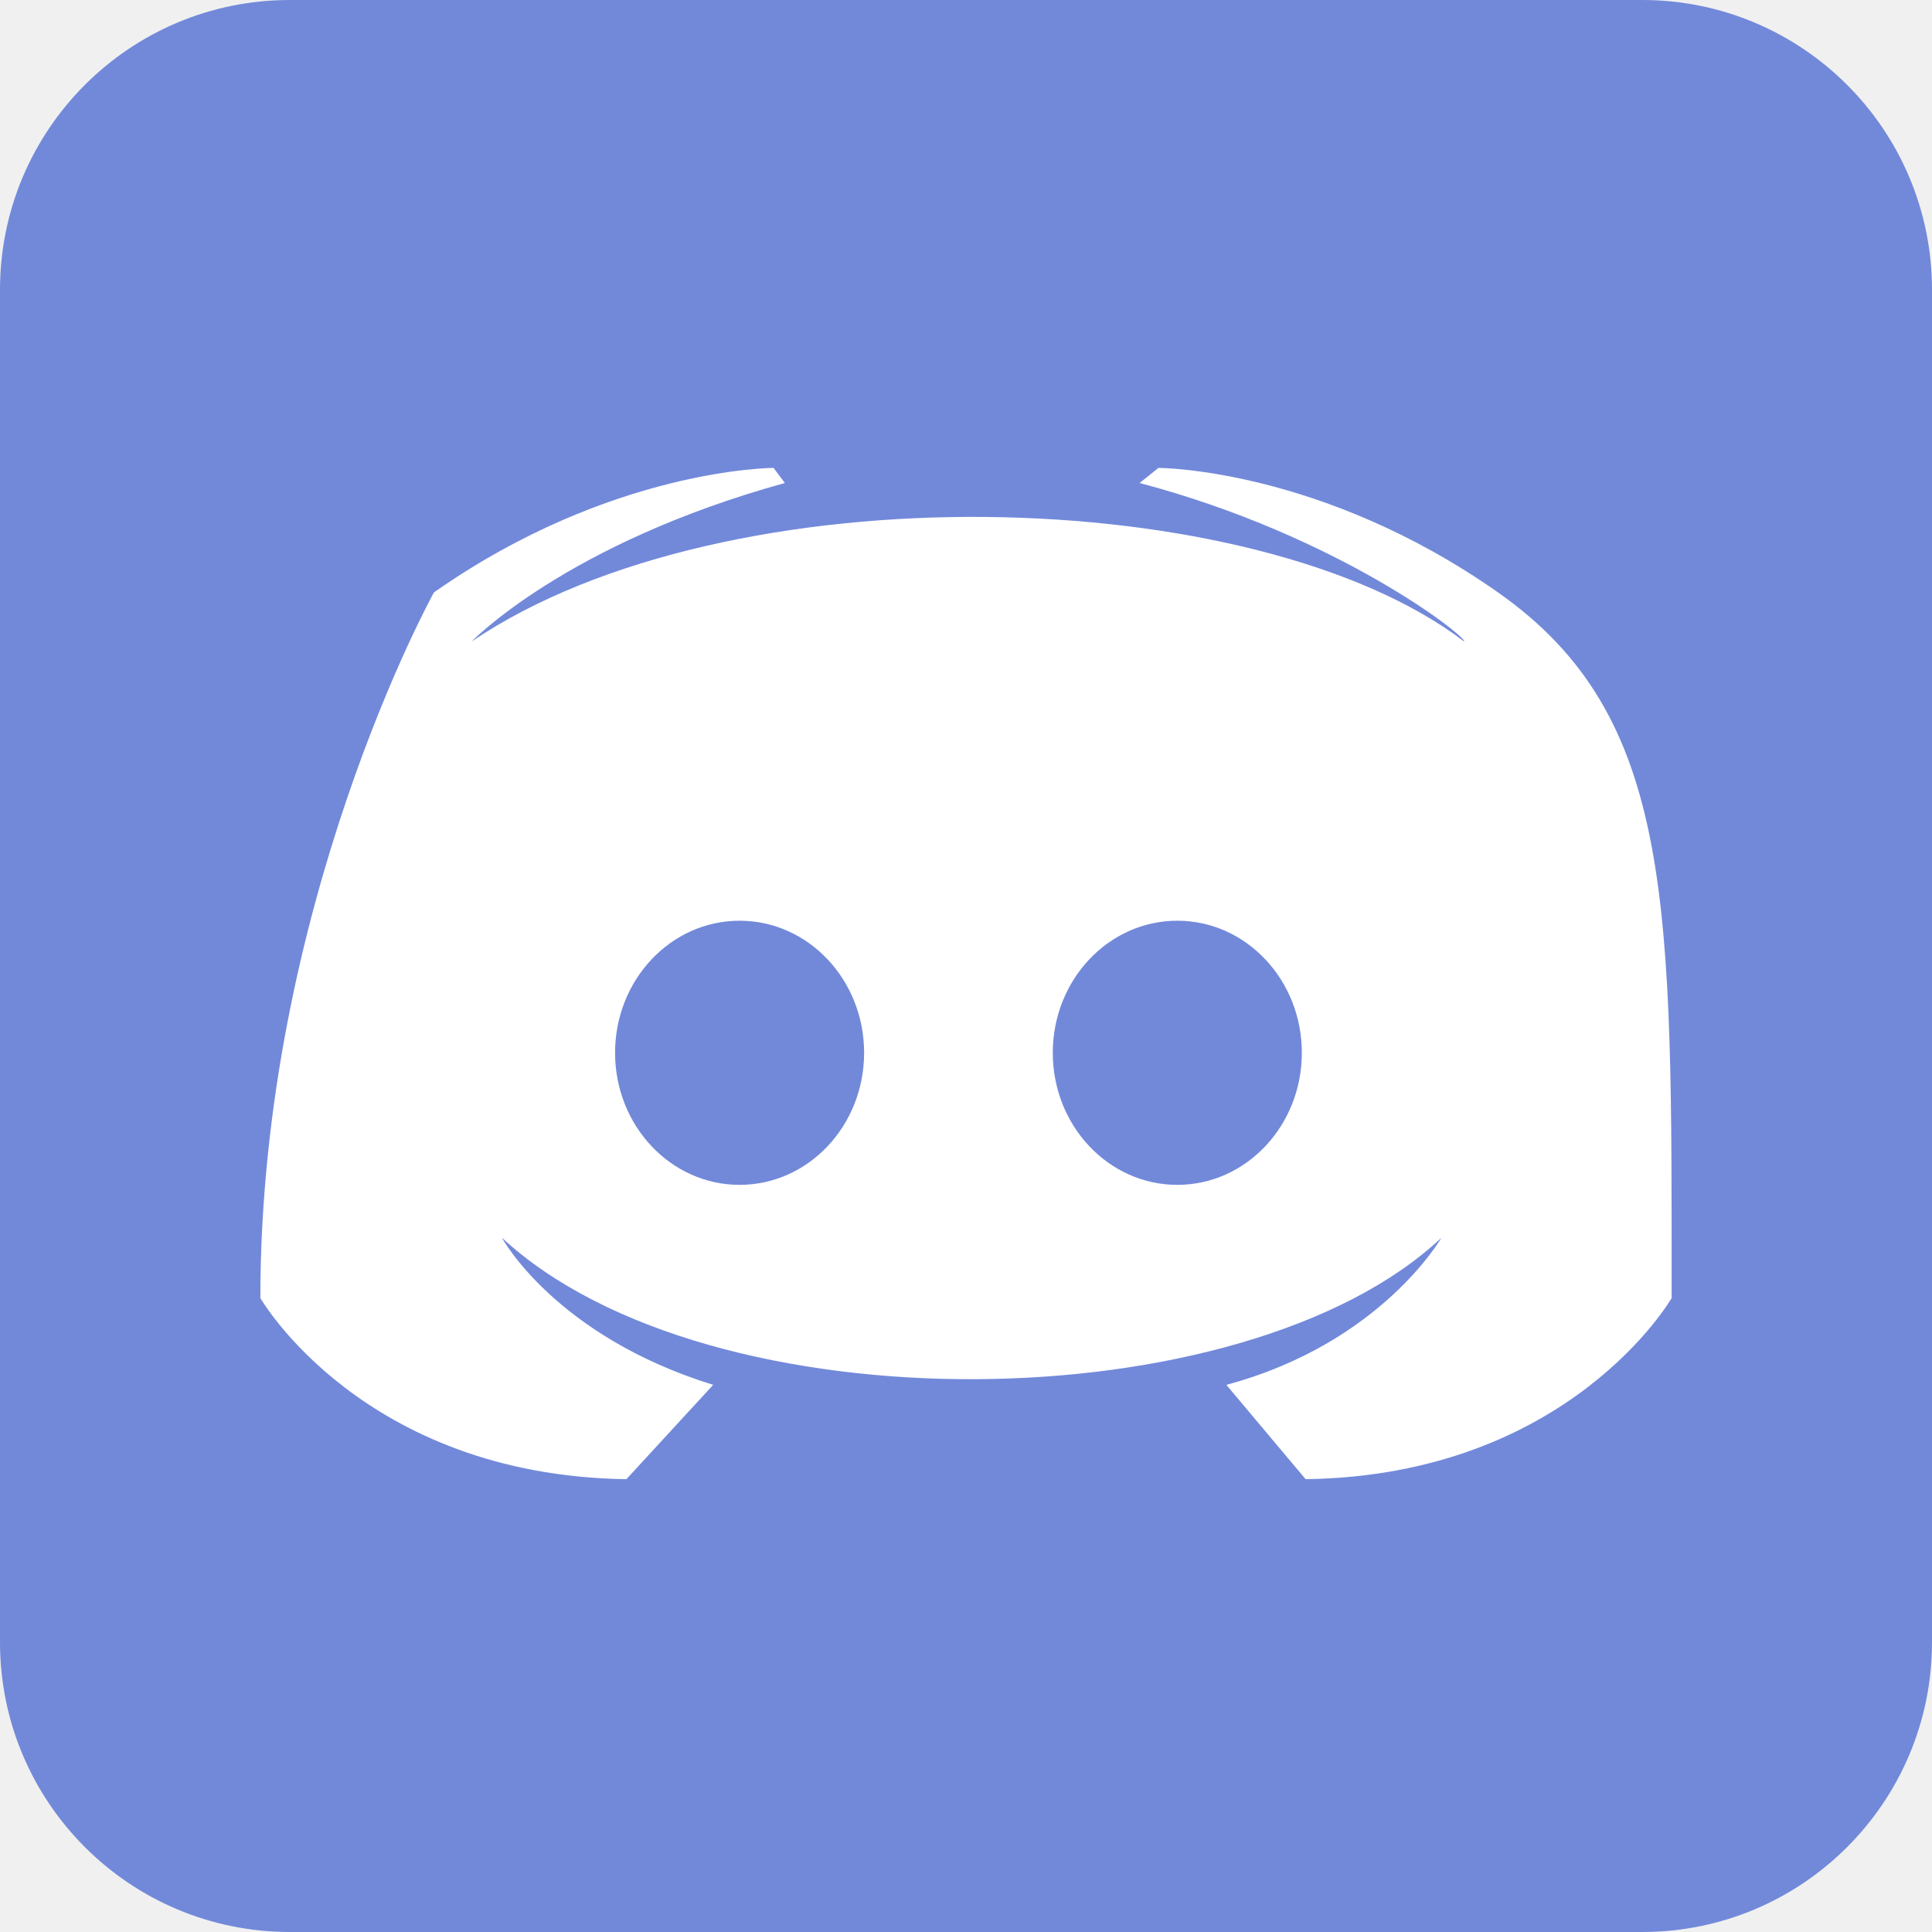
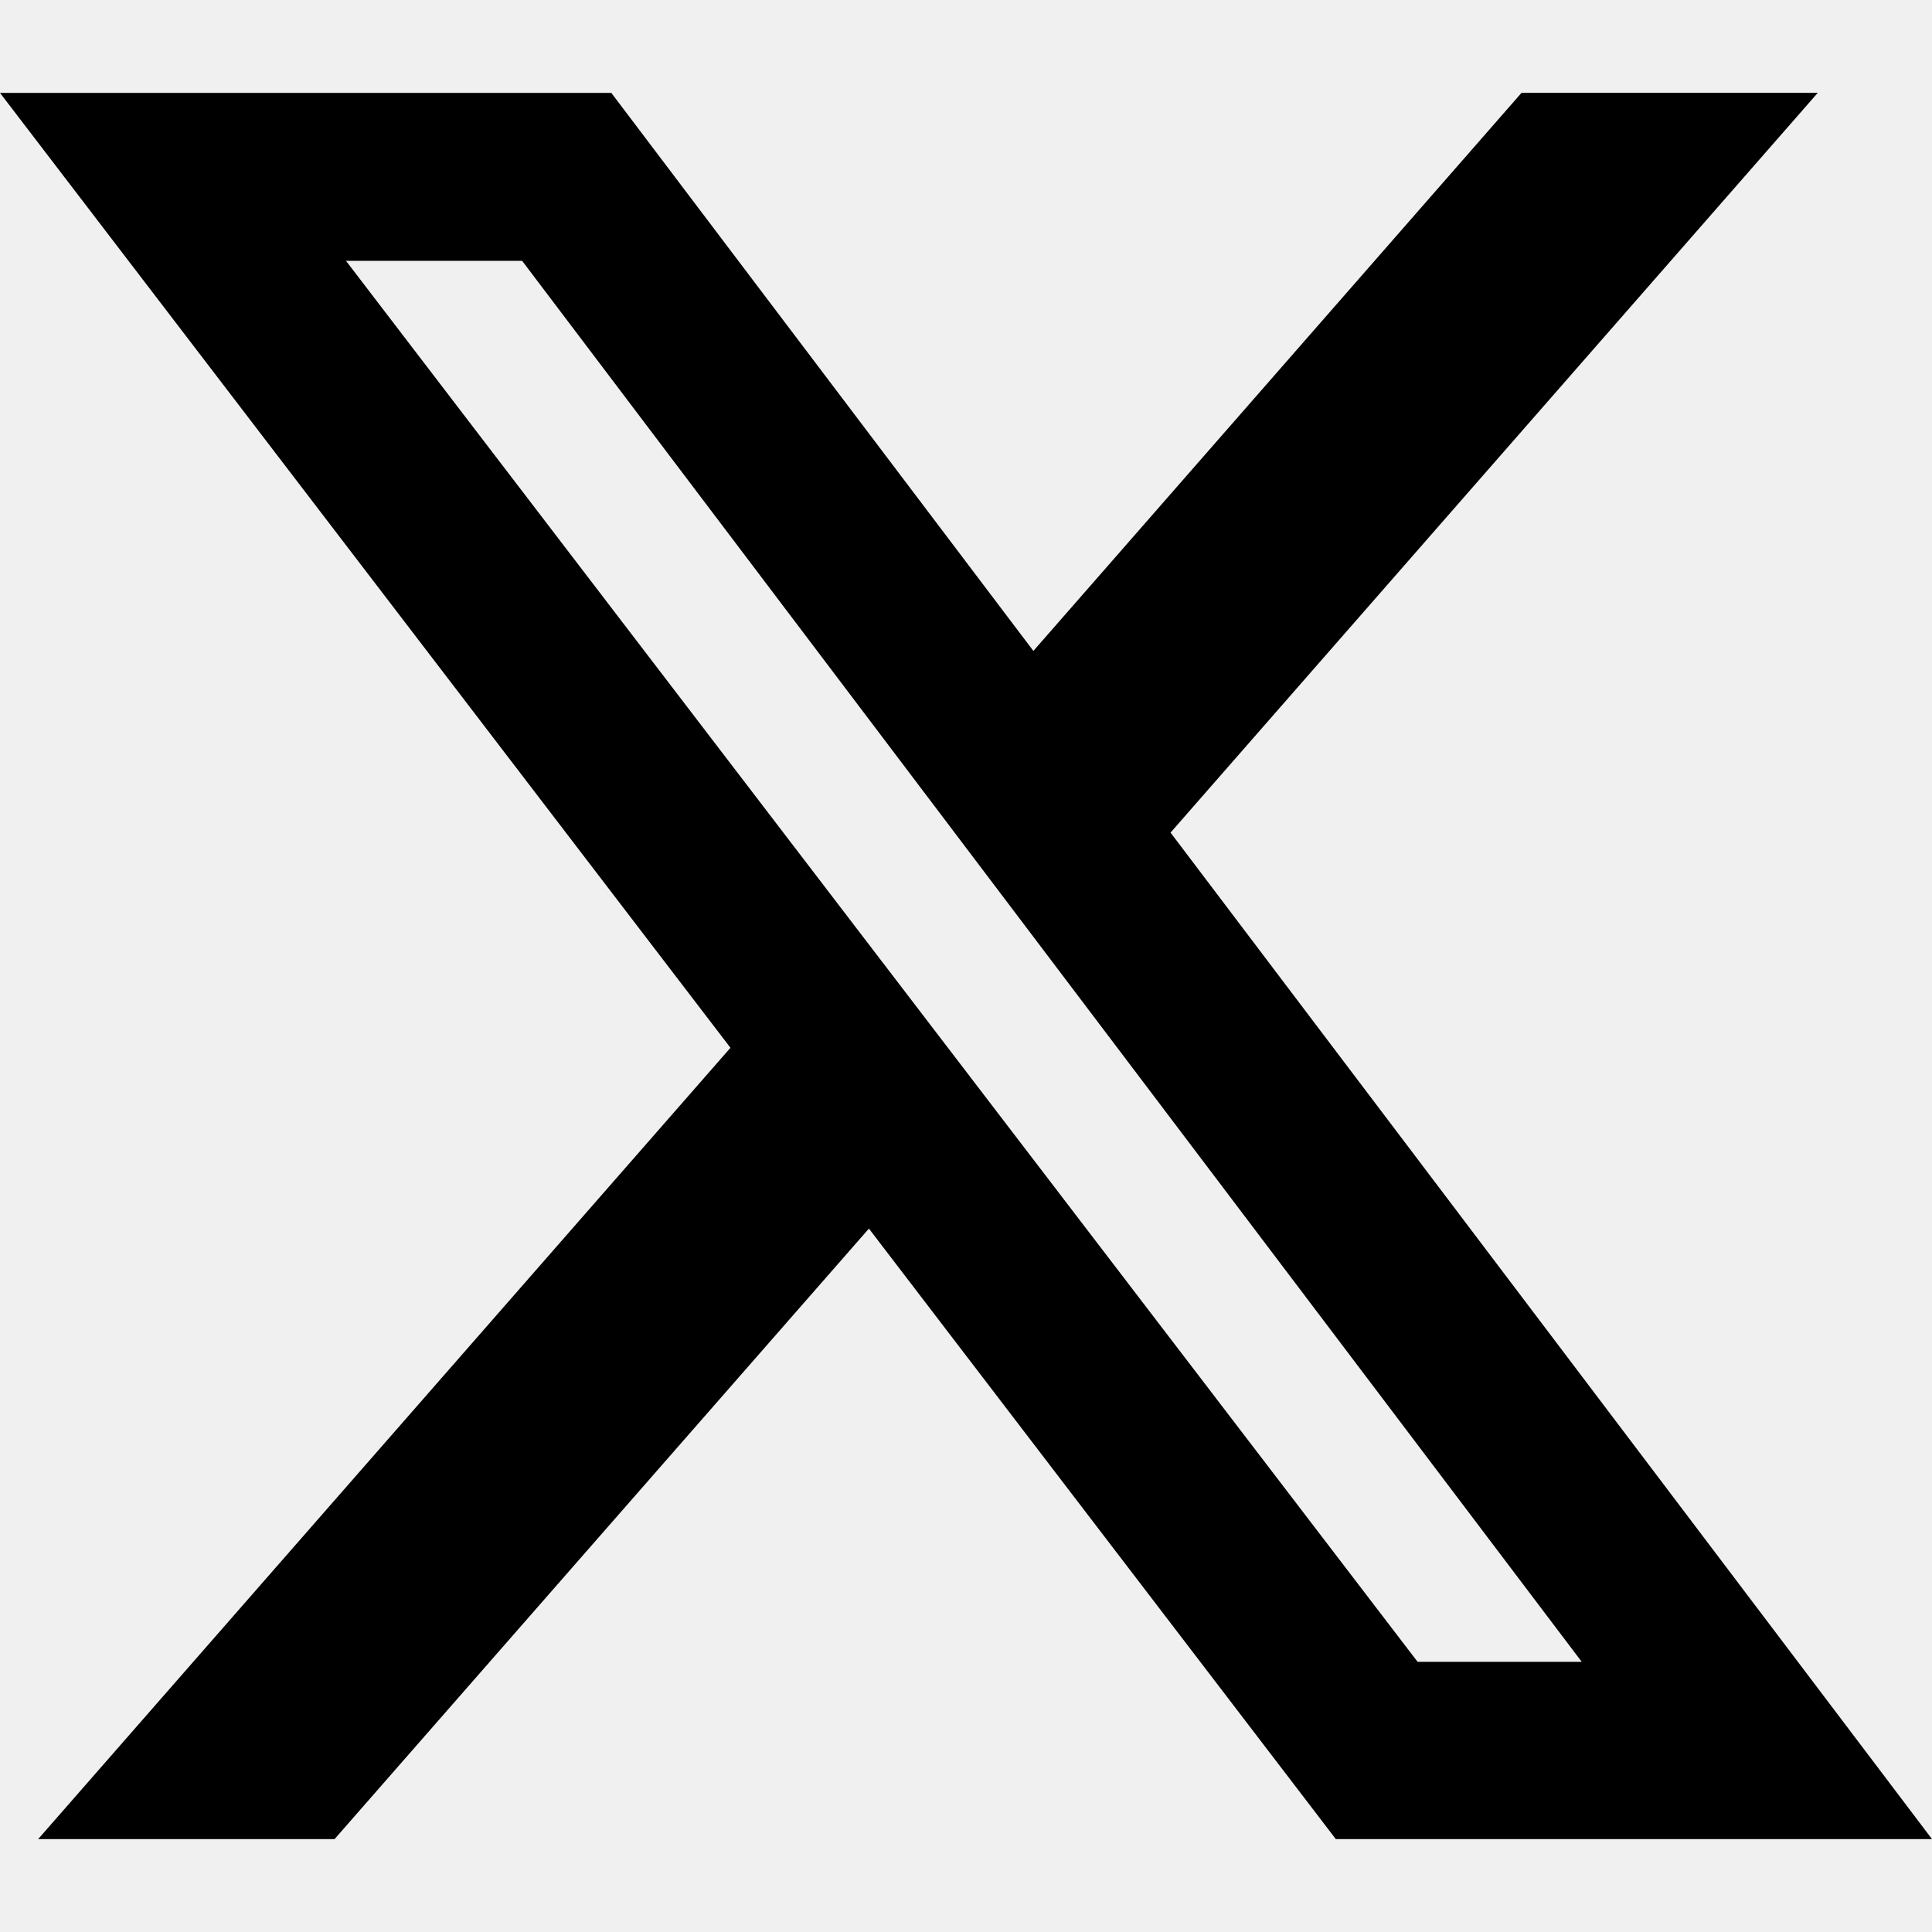
- <svg xmlns="http://www.w3.org/2000/svg" fill="#7289da" height="512.0" preserveAspectRatio="xMidYMid meet" version="1.0" viewBox="0.0 0.0 512.0 512.0" width="512.0" zoomAndPan="magnify">
-   <g id="change1_1">
-     <rect fill="inherit" height="512" rx="15%" width="512" />
-   </g>
-   <g id="change2_1">
-     <path d="m346 392l-21-25c41-11 57-39 57-39-52 49-194 51-249 0 0 0 14 26 56 39l-23 25c-70-1-97-48-97-48 0-104 46-187 46-187 47-33 90-33 90-33l3 4c-58 16-83 42-83 42 68-46 208-42 263 0 1-1-33-28-86-42l5-4s43 0 90 33 46 83 46 187c0 0-27 47-97 48z" fill="#fff" />
-   </g>
-   <g id="change1_2">
-     <ellipse cx="196" cy="279" fill="inherit" rx="33" ry="35" />
-   </g>
-   <g id="change1_3">
-     <ellipse cx="312" cy="279" fill="inherit" rx="33" ry="35" />
-   </g>
+ <svg xmlns="http://www.w3.org/2000/svg" role="img" viewBox="0 0 24 24">
+   <path d="M18.901 1.153h3.68l-8.04 9.19L24 22.846h-7.406l-5.8-7.584-6.638 7.584H.474l8.6-9.83L0 1.154h7.594l5.243 6.932ZM17.61 20.644h2.039L6.486 3.24H4.298Z" />
</svg>
